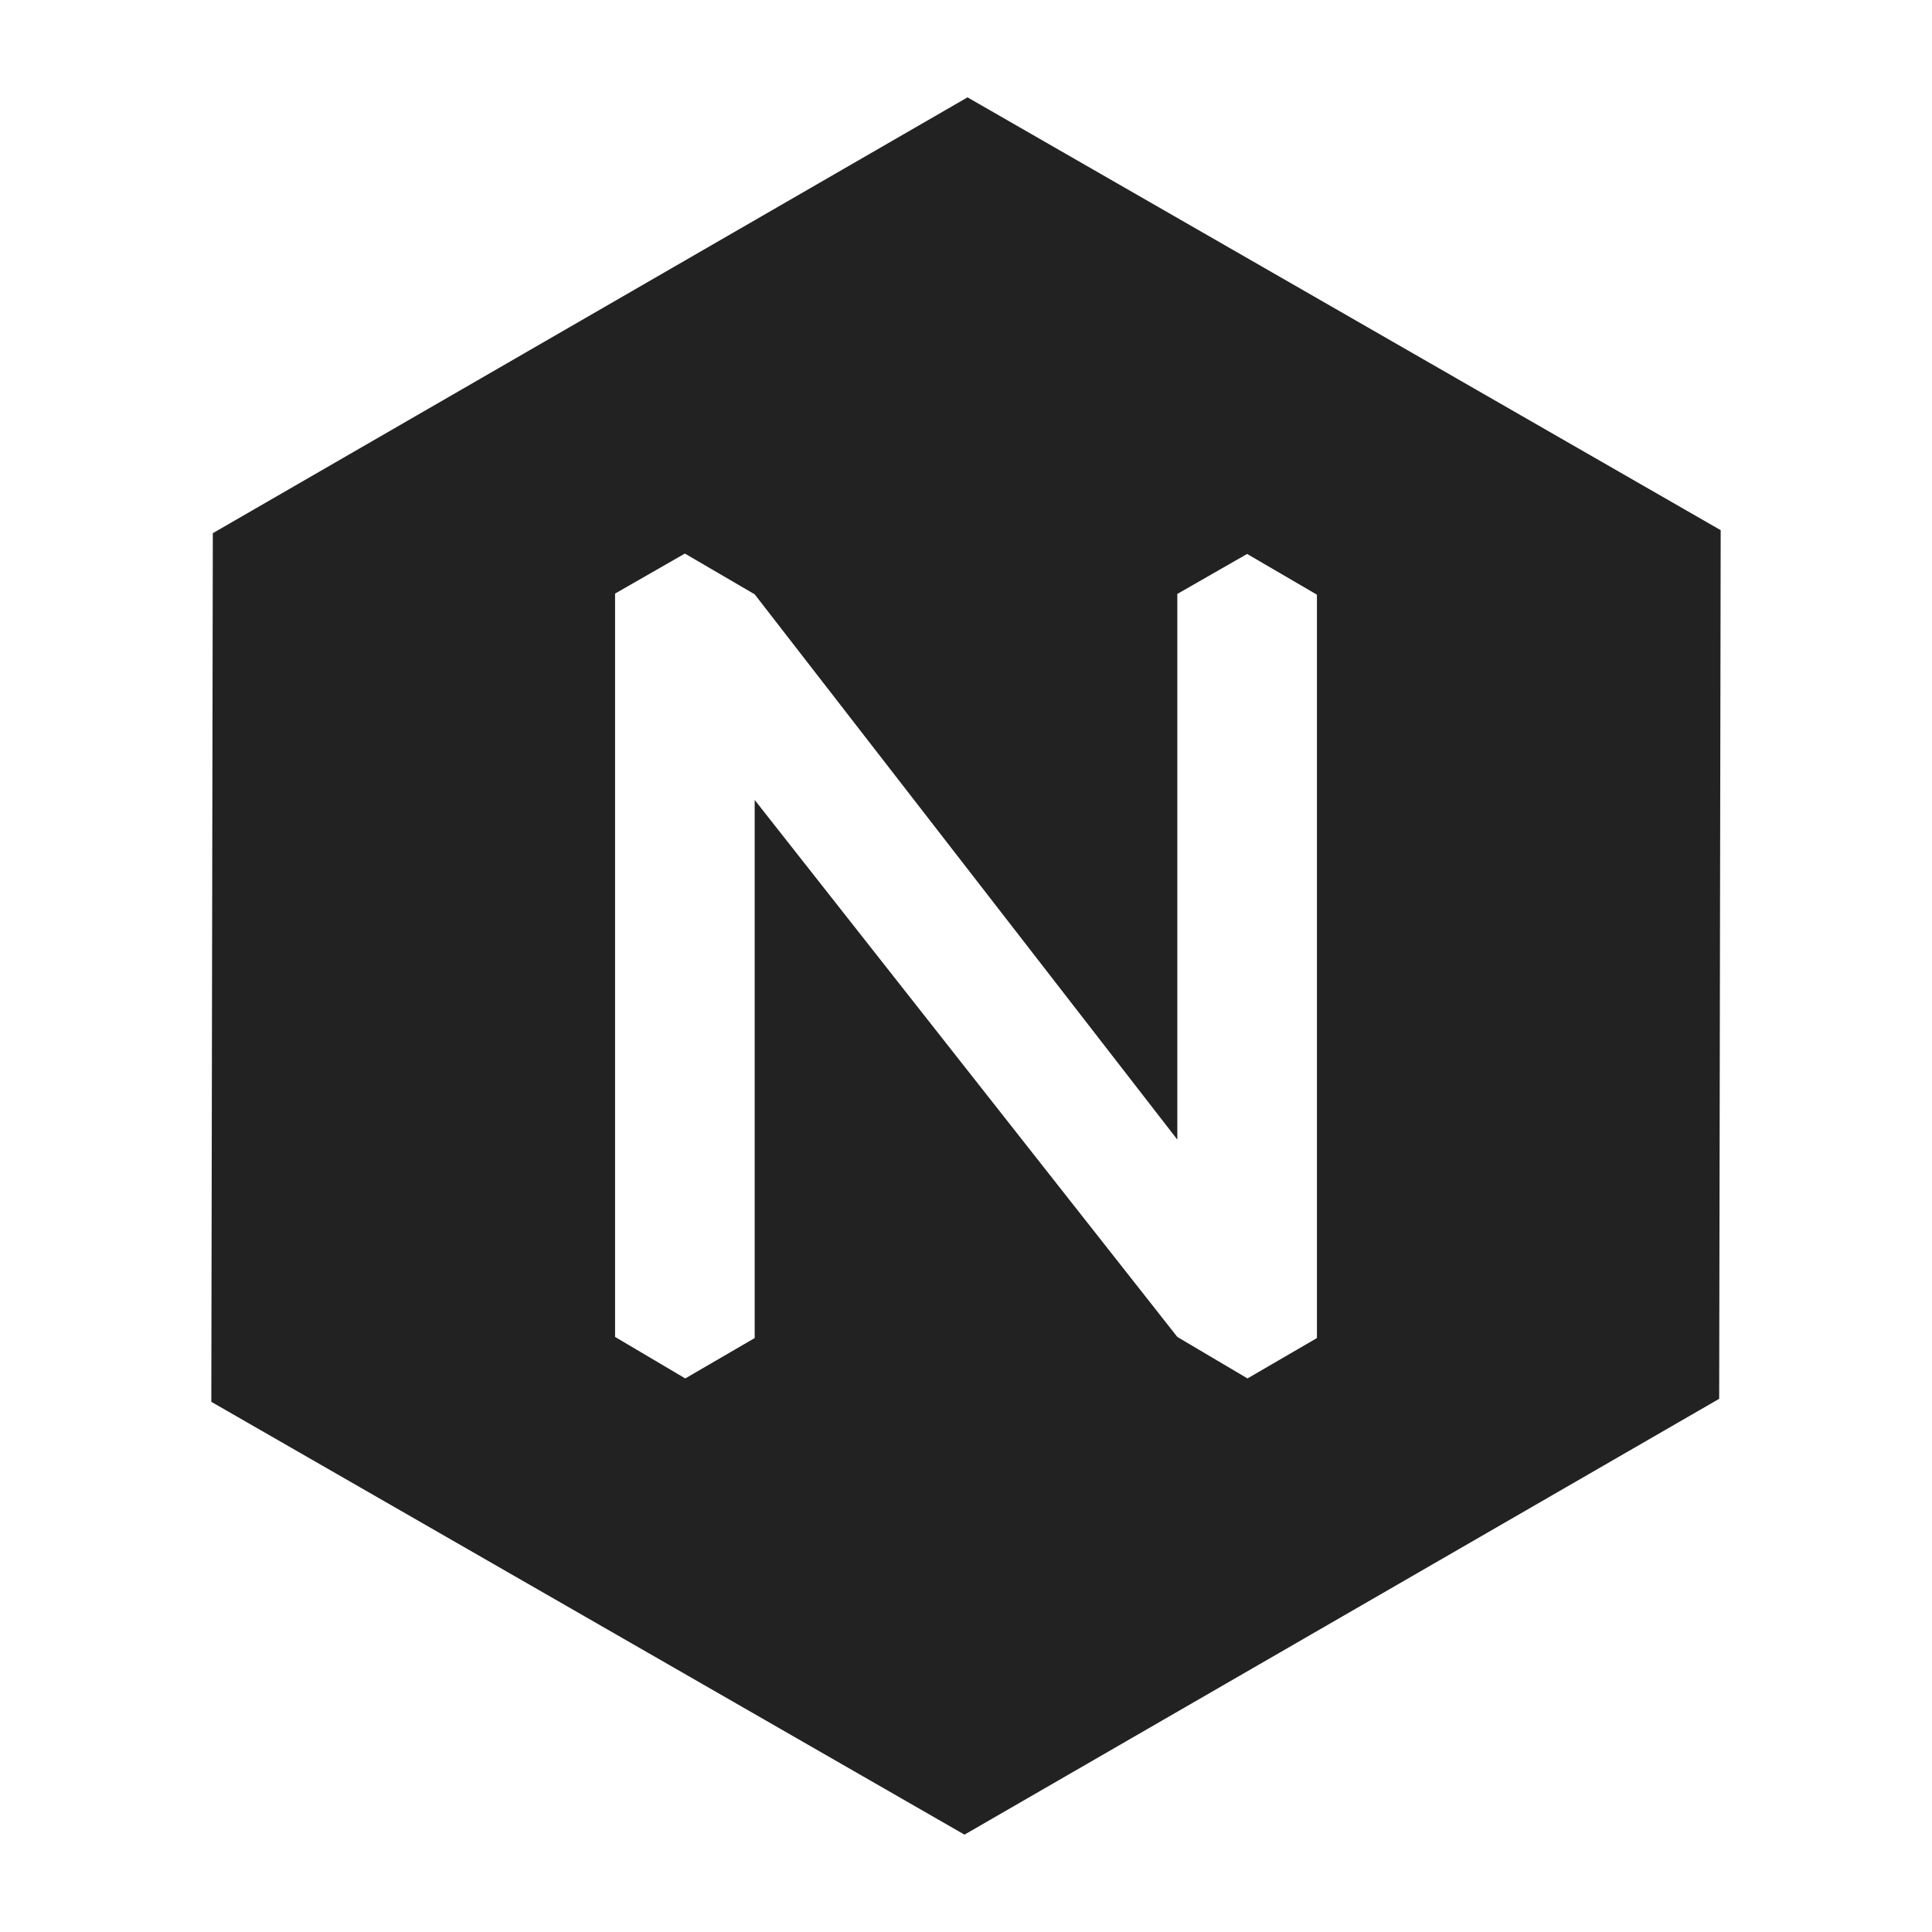
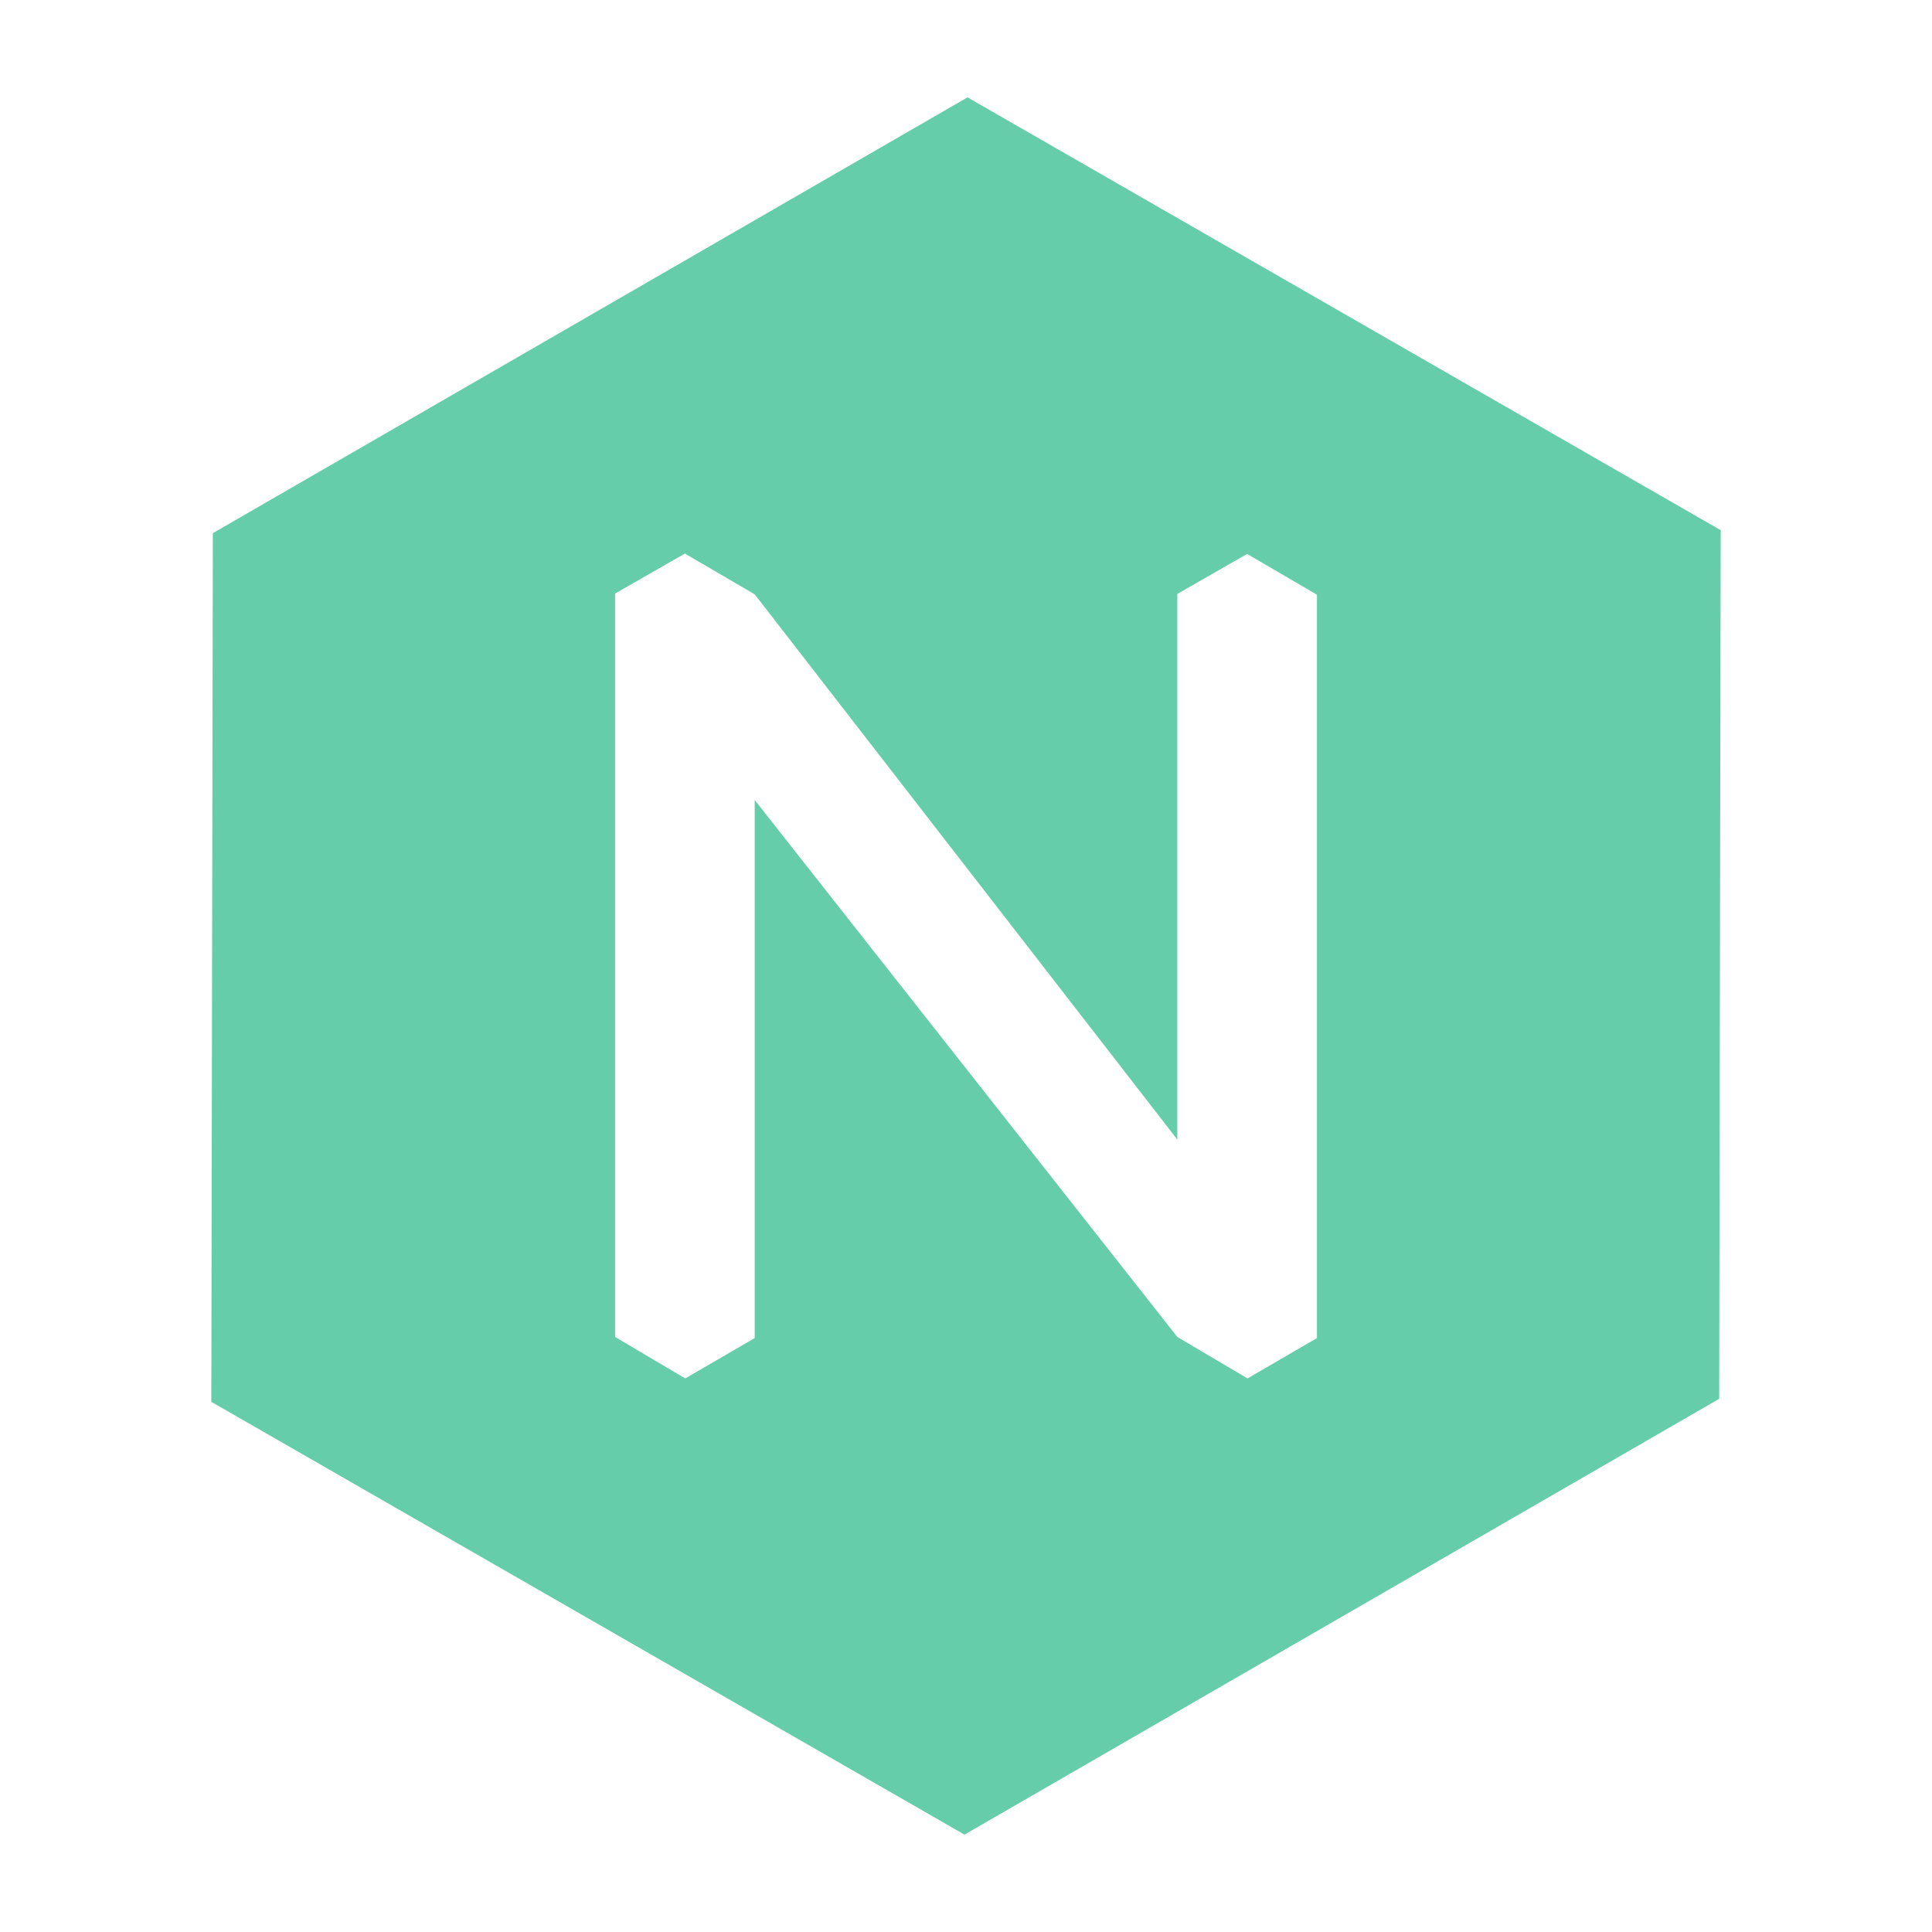
<svg xmlns="http://www.w3.org/2000/svg" xml:space="preserve" enable-background="new 0 0 512 512" viewBox="0 0 512 512" height="512px" width="512px" y="0px" x="0px" id="NexT" version="1.1">
  <defs id="defs3388" />
-   <path style="fill:#222222;fill-opacity:1" id="path3384" d="M 256.4,25.8 56.4,141.3 56,371.5 255.6,486.2 455.6,370.7 456,140.5 Z m 92.6,328.8 -18.4,10.7 -18.6,-11 0,0 -112,-142.3 0,142.6 -18.4,10.7 -18.6,-11 0,-197 18.5,-10.6 18.5,10.8 0,0 112,144.5 0,-144.6 18.5,-10.6 18.5,10.8 z" />
+   <path style="fill:#66CDAA;fill-opacity:1" id="path3384" d="M 256.4,25.8 56.4,141.3 56,371.5 255.6,486.2 455.6,370.7 456,140.5 Z m 92.6,328.8 -18.4,10.7 -18.6,-11 0,0 -112,-142.3 0,142.6 -18.4,10.7 -18.6,-11 0,-197 18.5,-10.6 18.5,10.8 0,0 112,144.5 0,-144.6 18.5,-10.6 18.5,10.8 z" />
</svg>
